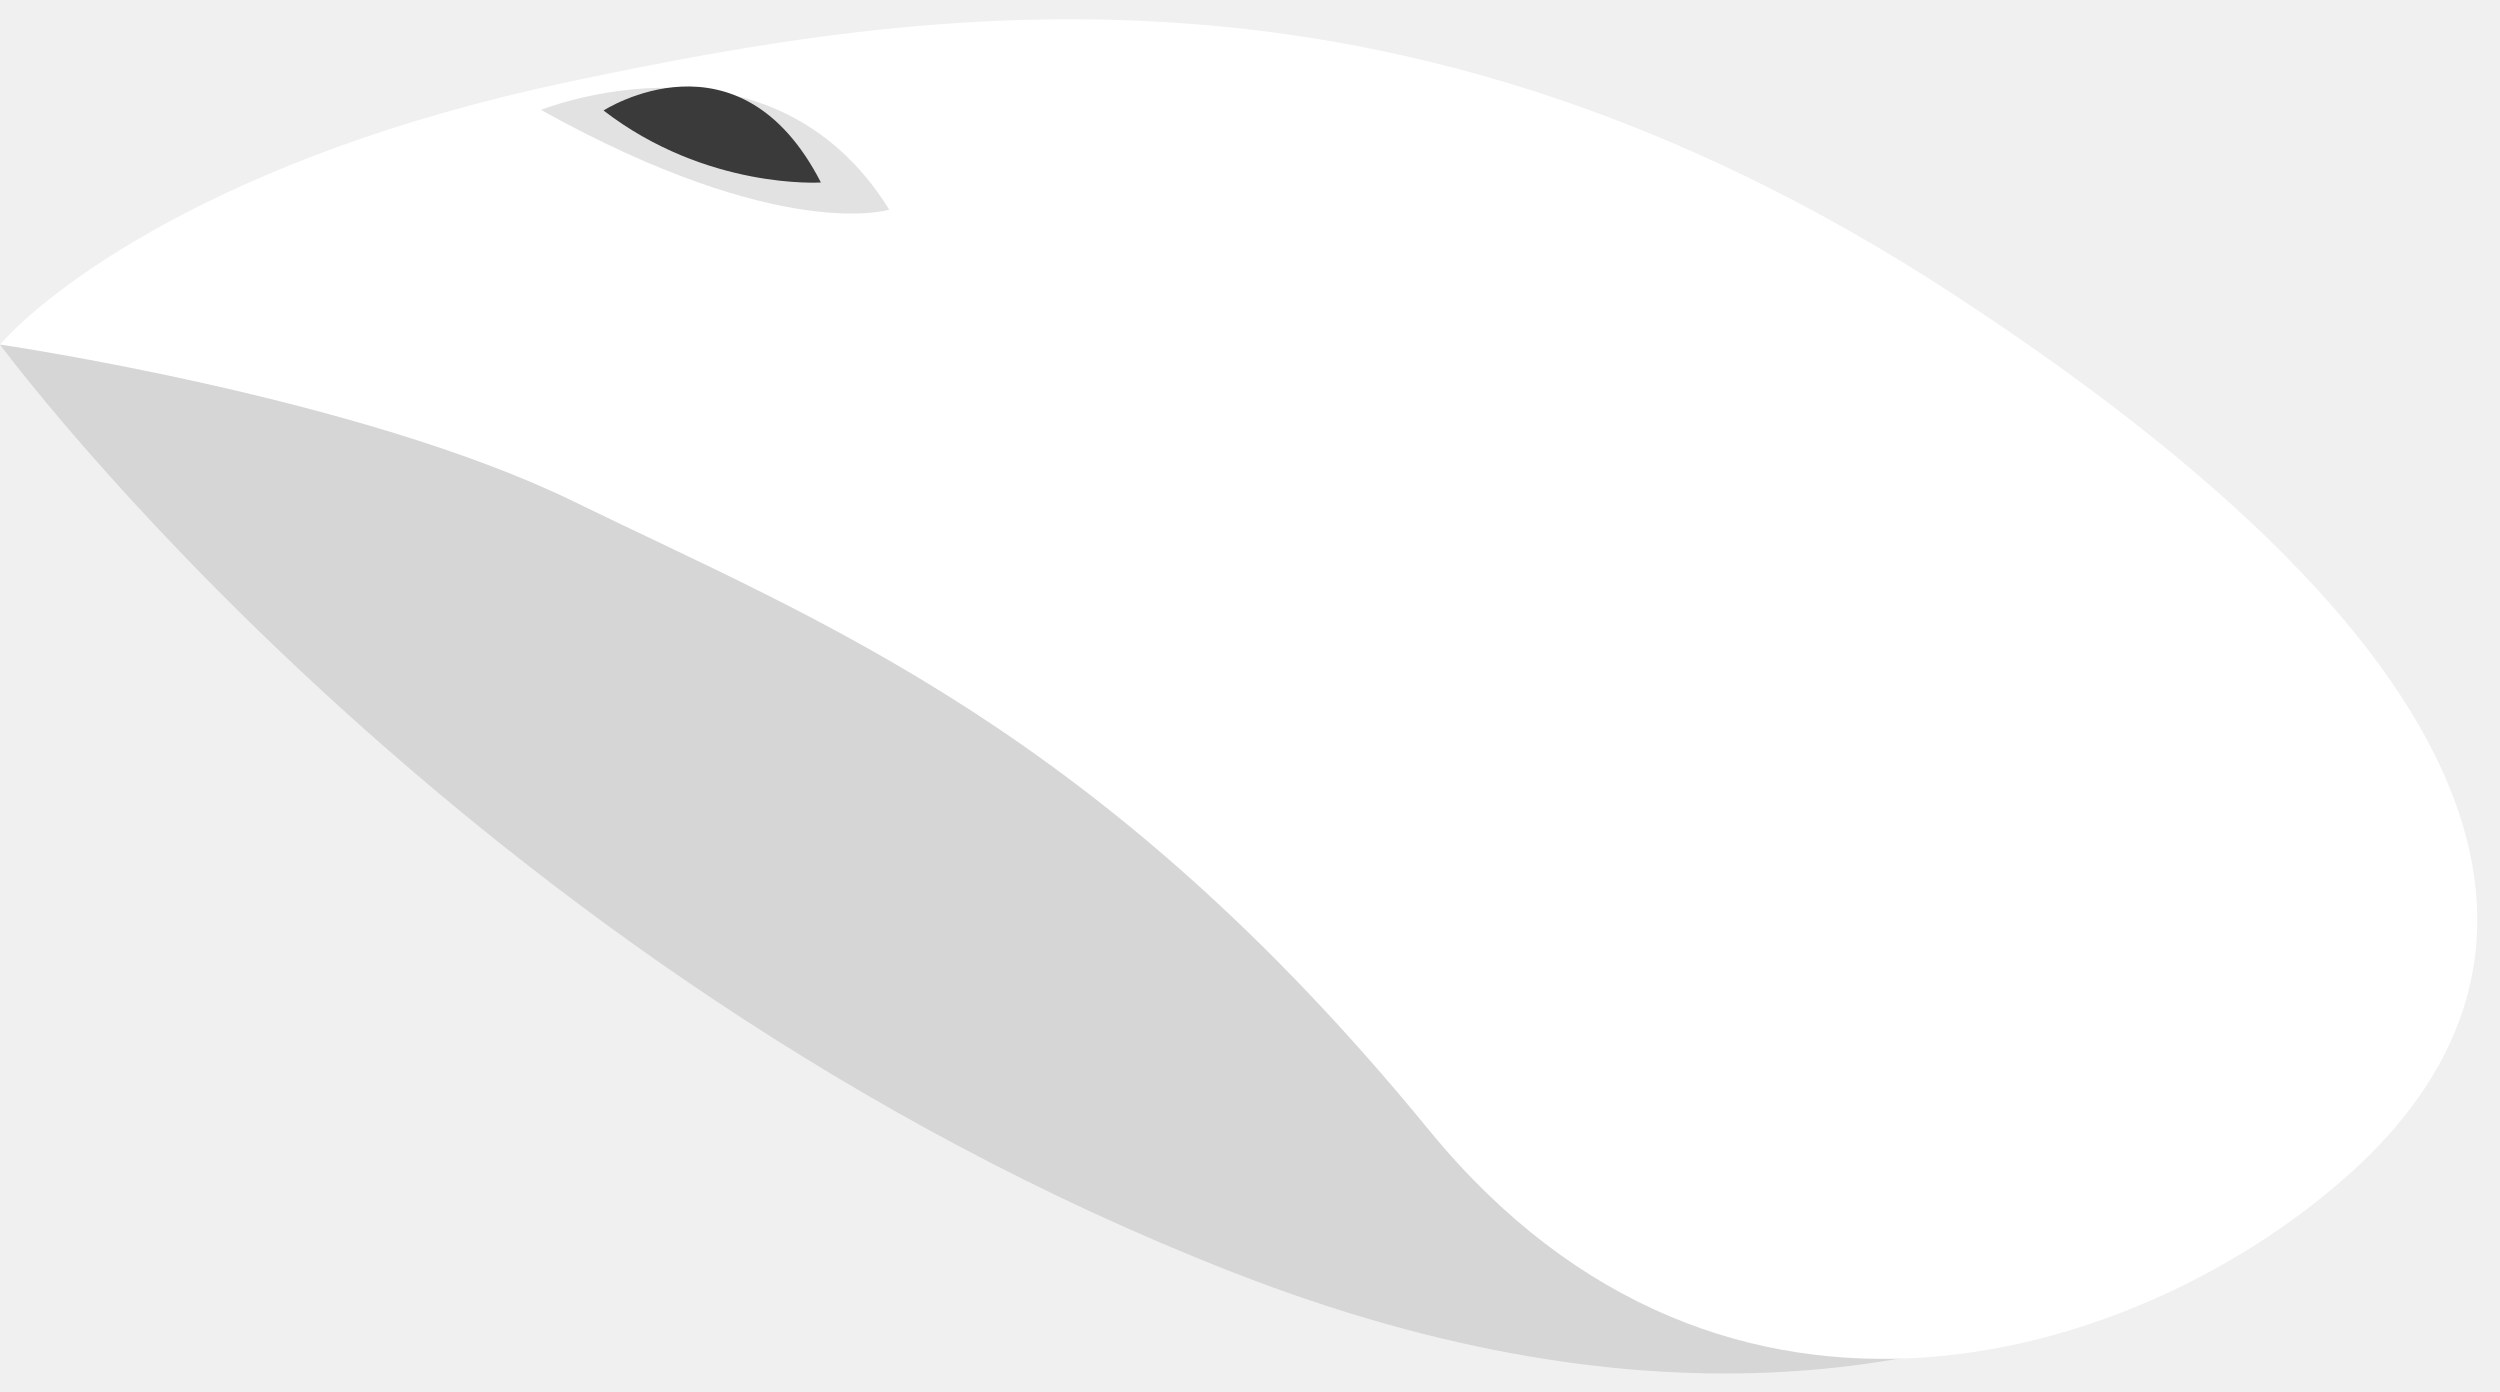
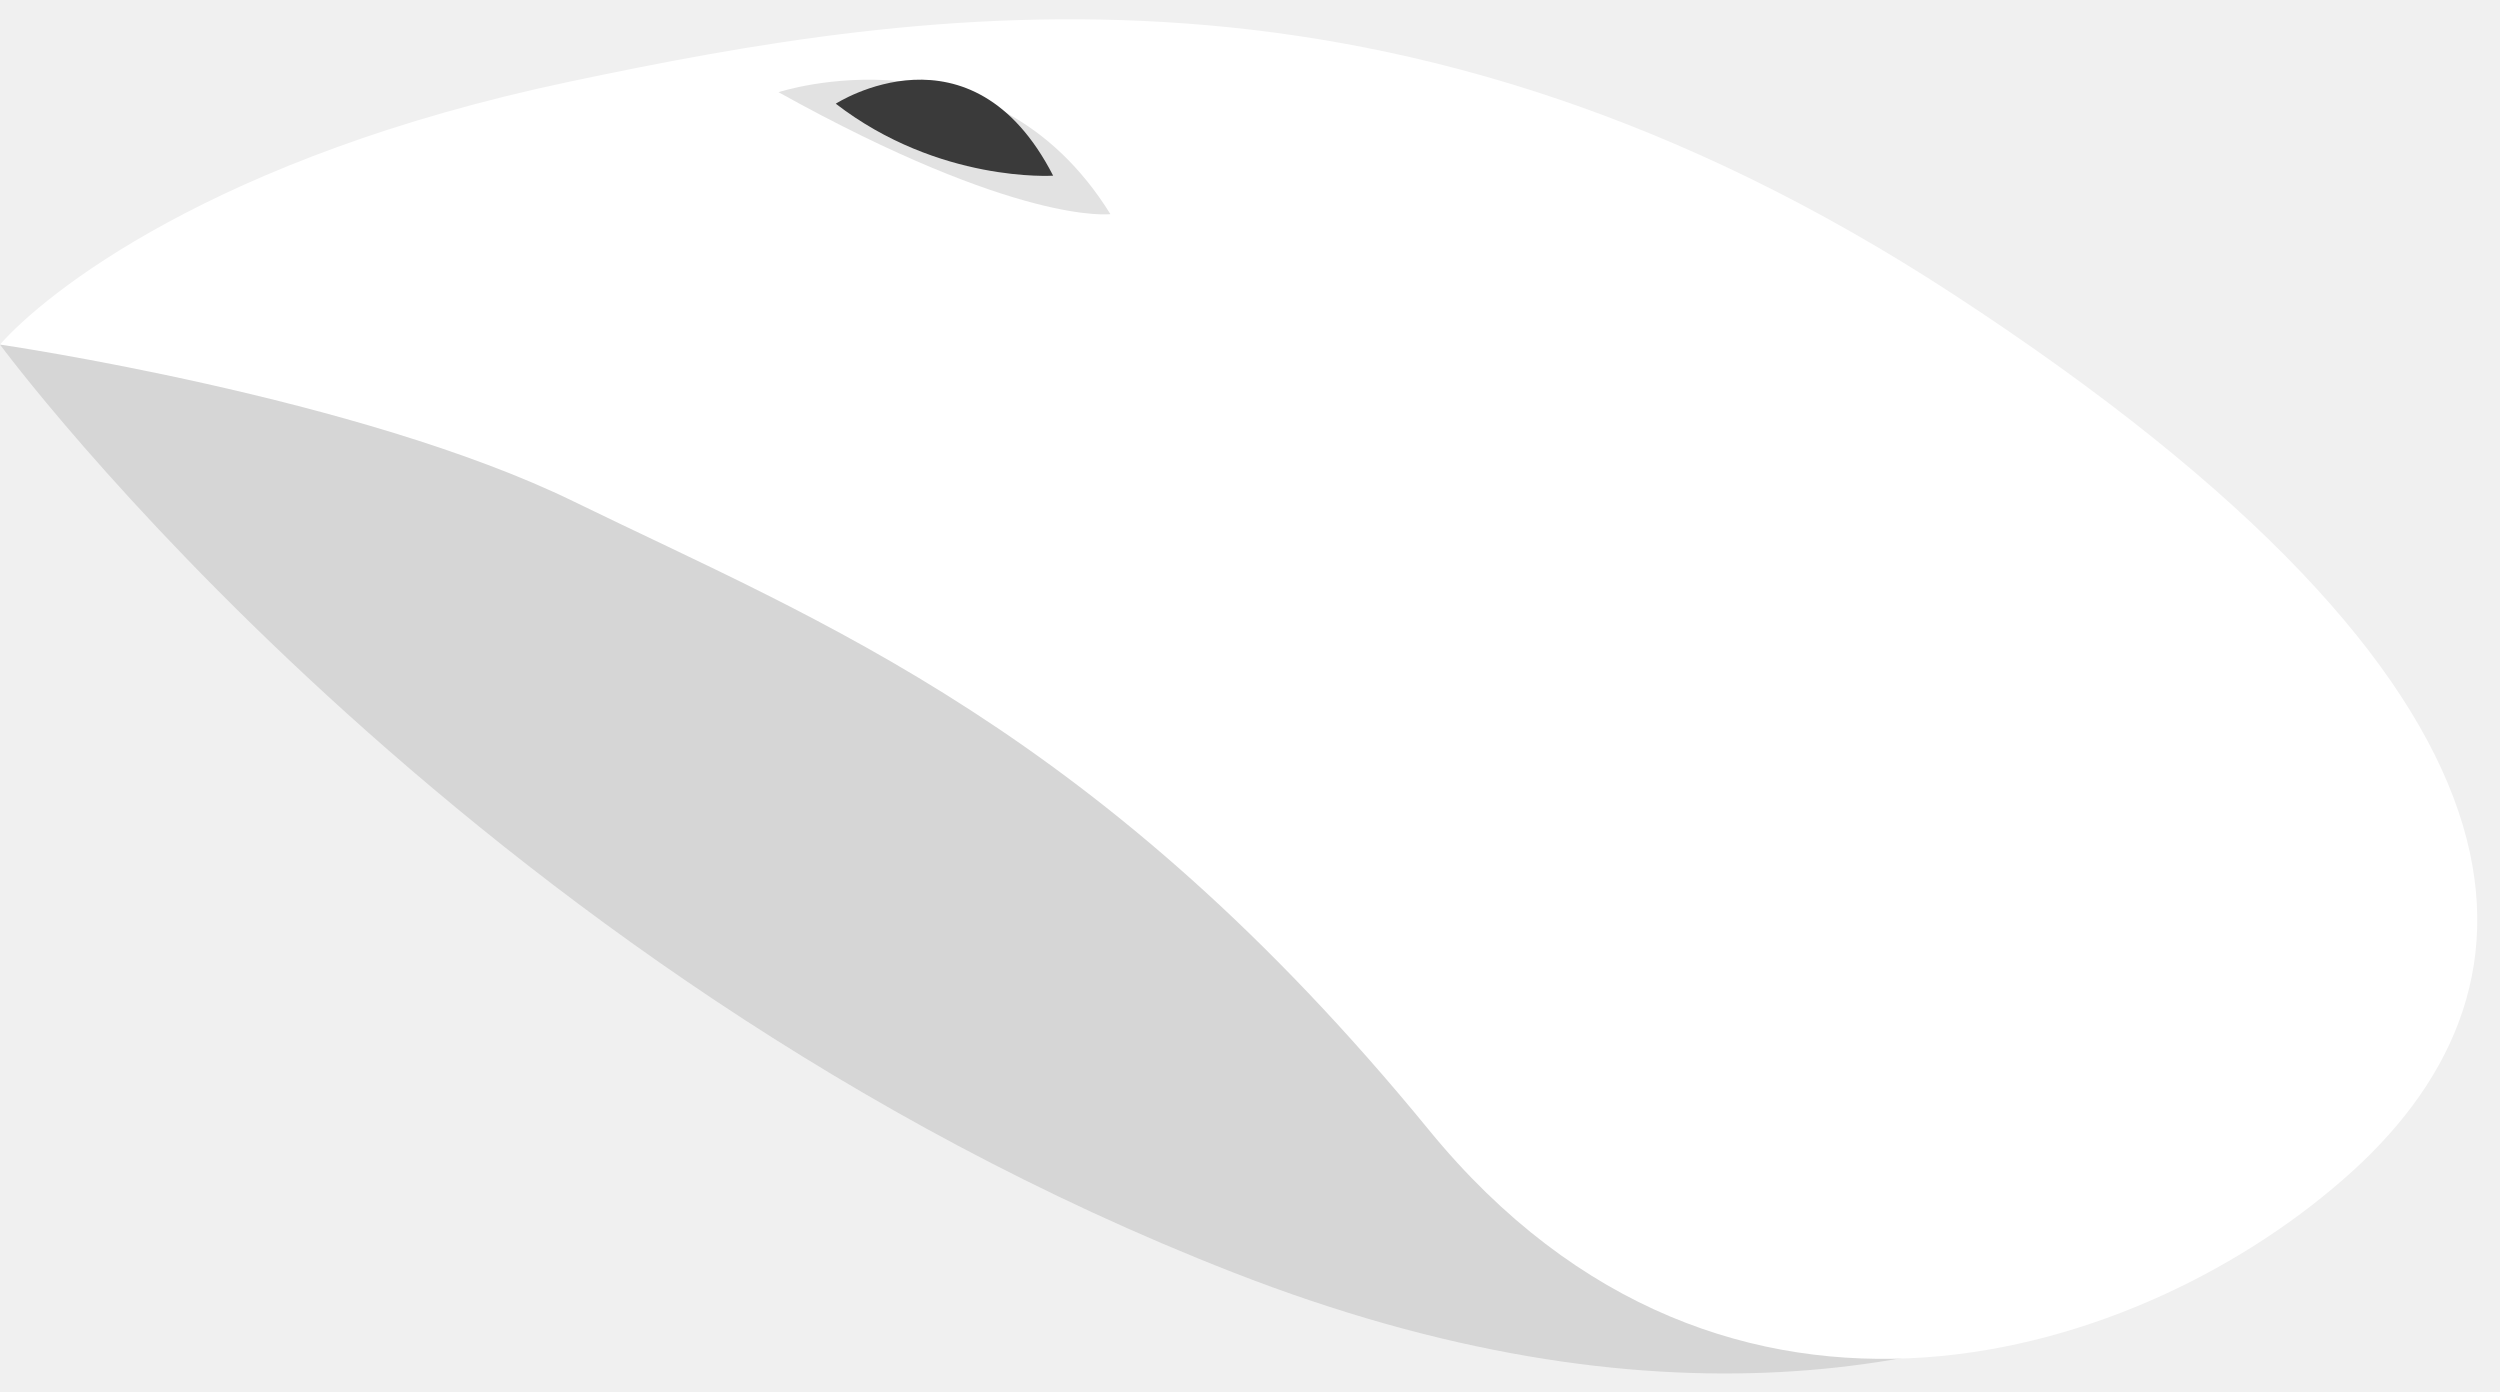
<svg xmlns="http://www.w3.org/2000/svg" version="1.1" id="Layer_1" x="0px" y="0px" width="114px" height="63.454px" viewBox="0 0 114 63.454" enable-background="new 0 0 114 63.454" xml:space="preserve">
  <g>
    <path fill="#D6D6D6" d="M0,15.712c0,0,21.025,28.558,56.235,42.313c38.431,15.013,55.897-11.481,55.897-11.481   S42.548,0.579,0,15.712" />
-     <path fill="#FFFFFF" d="M0,15.712C2.001,13.43,9.708,7.149,25.987,3.721C42.262,0.297,63.688-3.15,89.089,13.43   c27.697,18.076,27.605,31.412,18.184,39.975c-9.427,8.566-28.549,14.703-42.106-1.867c-15-18.333-27.733-23.167-39-28.667   C16.413,18.109,0,15.712,0,15.712z" />
+     <path fill="#FFFFFF" d="M0,15.712C2.001,13.43,9.708,7.149,25.987,3.721C42.262,0.297,63.688-3.15,89.089,13.43   c27.697,18.076,27.604,31.412,18.185,39.975c-9.428,8.566-28.549,14.703-42.106-1.867c-15-18.332-27.733-23.167-39-28.667   C16.413,18.109,0,15.712,0,15.712z" />
  </g>
-   <path fill="#E2E2E2" d="M24.667,5.012c0,0,10.45-4.21,15.884,4.549C40.551,9.561,35.648,11.117,24.667,5.012z" />
-   <path fill="#3A3A3A" d="M27.521,5.039c0,0,6.18-3.999,9.912,3.282C37.434,8.321,32.224,8.664,27.521,5.039z" />
+   <path fill="#E2E2E2" d="M35.5,4.204c0,0,9.7-3.199,15.134,5.56C50.634,9.764,46.481,10.309,35.5,4.204z" />
+   <path fill="#3A3A3A" d="M38.111,4.729c0,0,6.18-3.999,9.912,3.282C48.024,8.011,42.814,8.354,38.111,4.729z" />
</svg>
